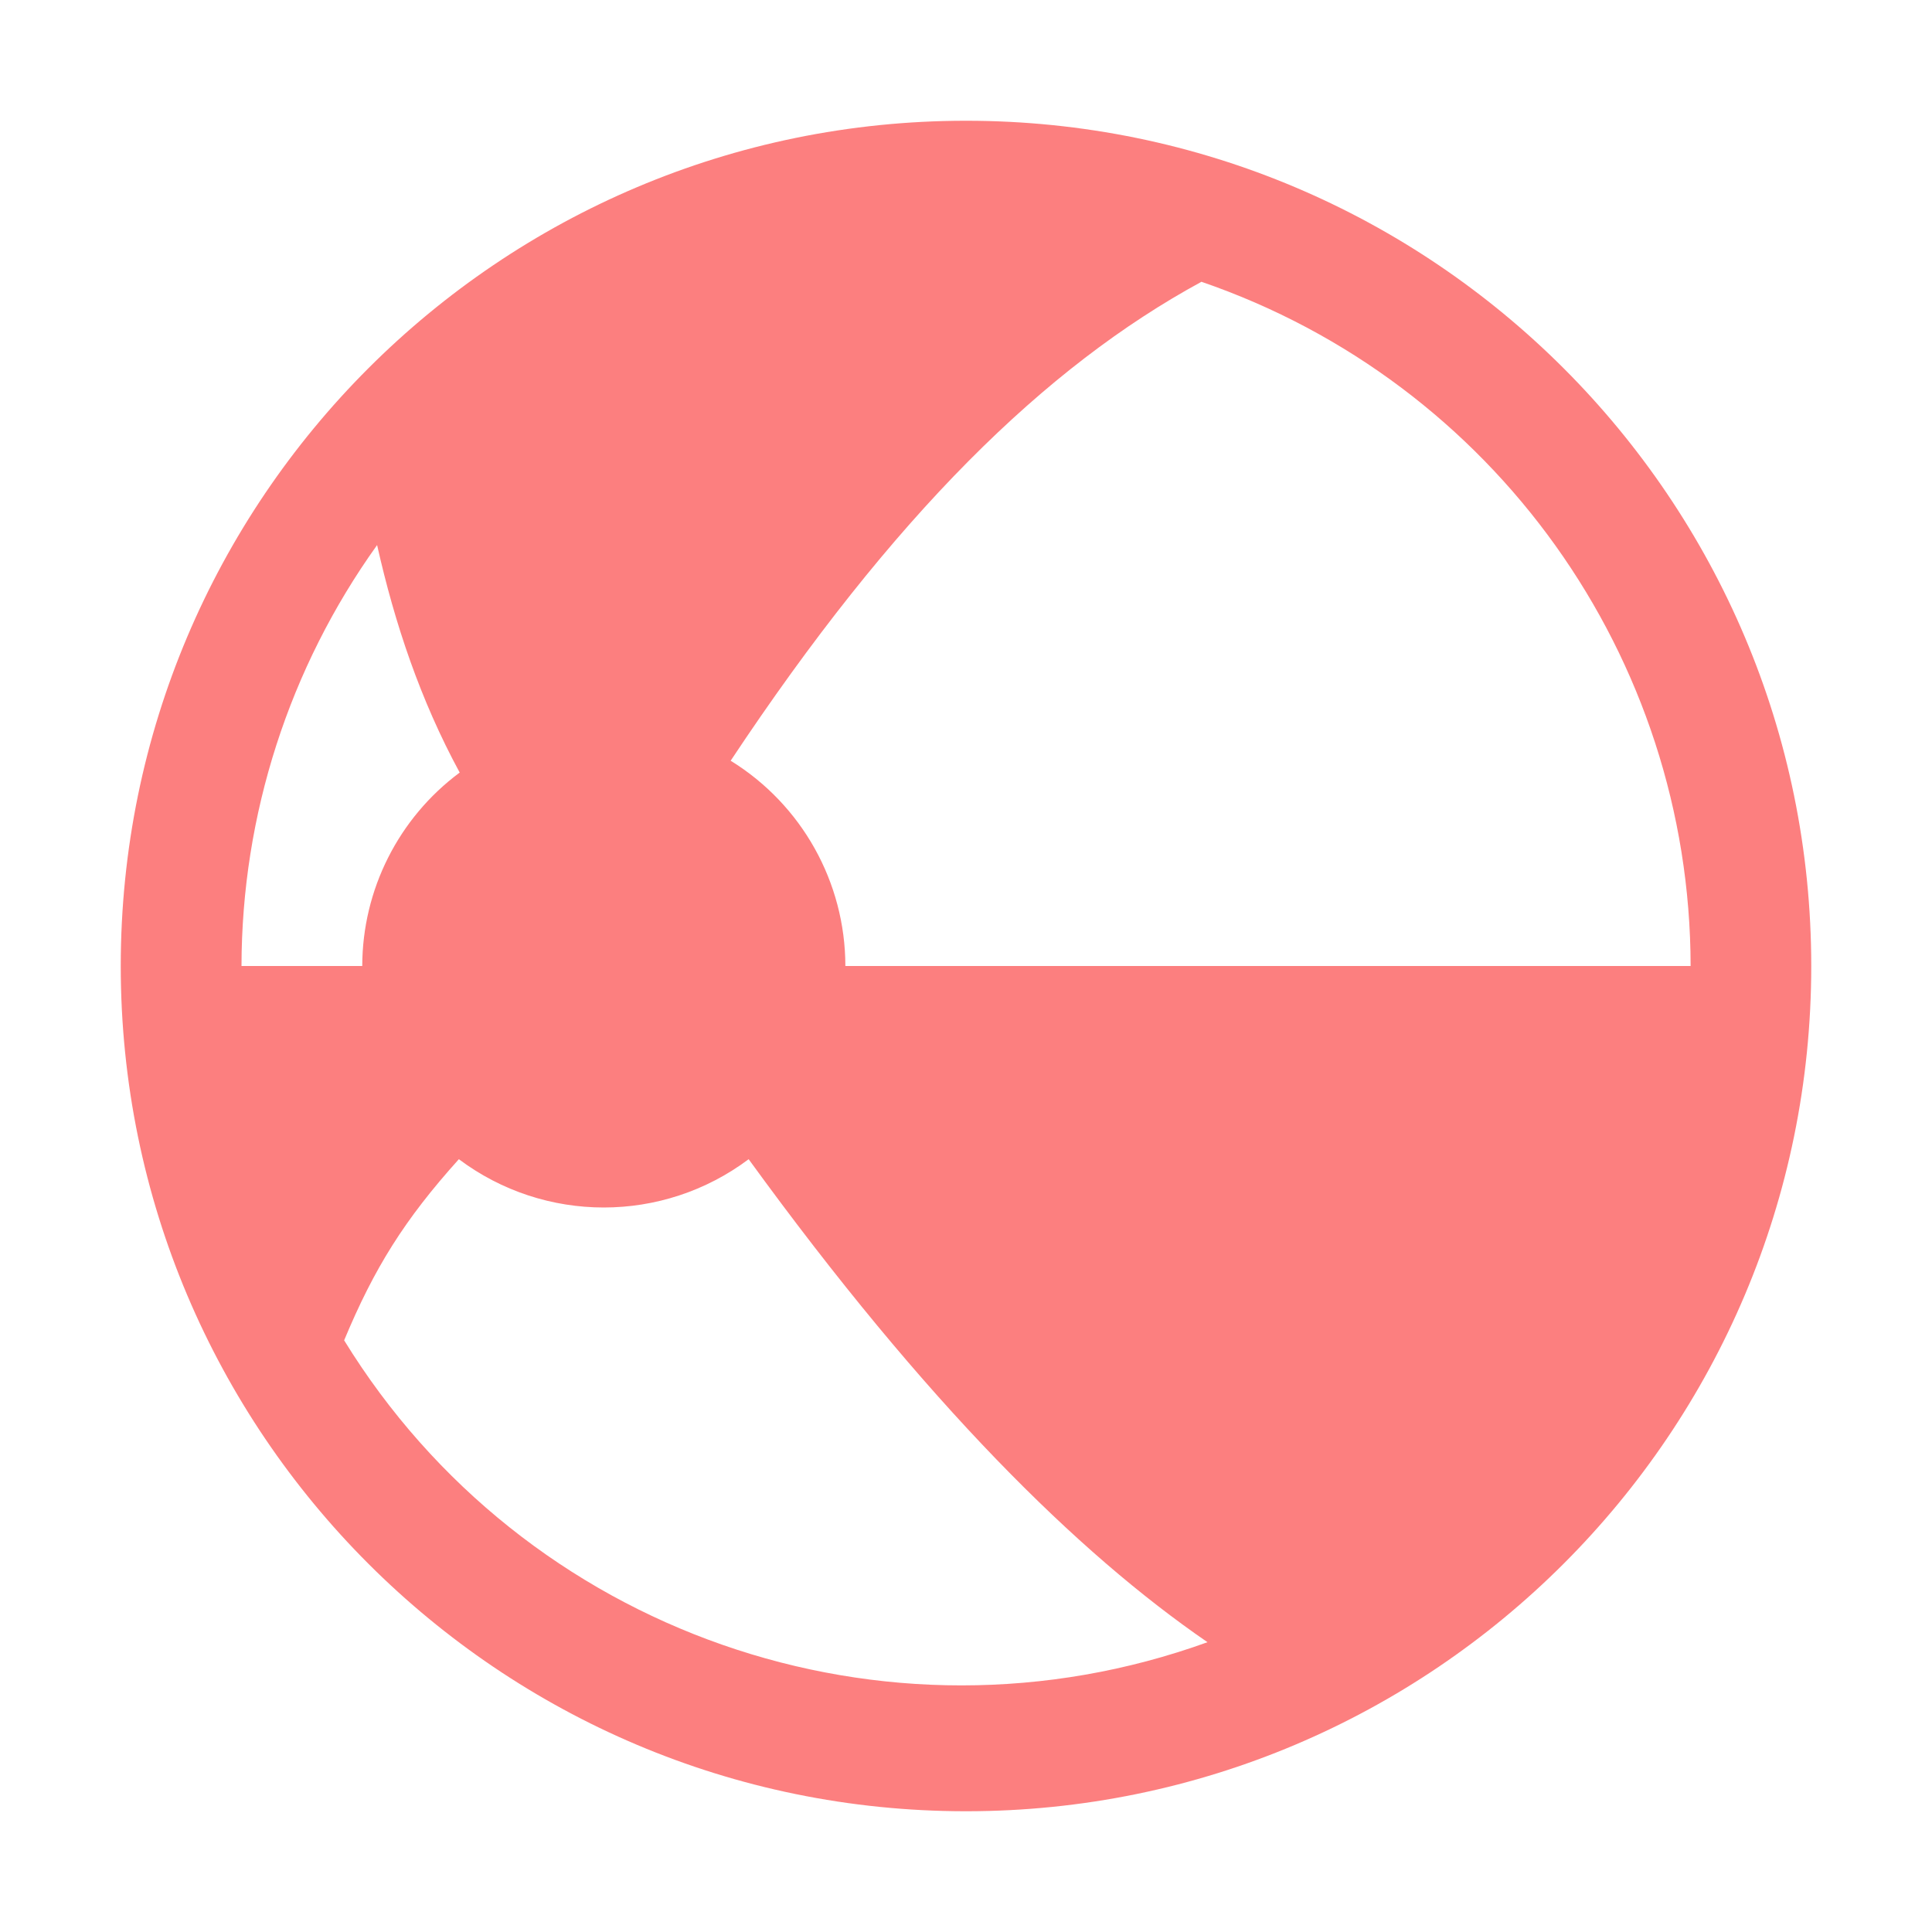
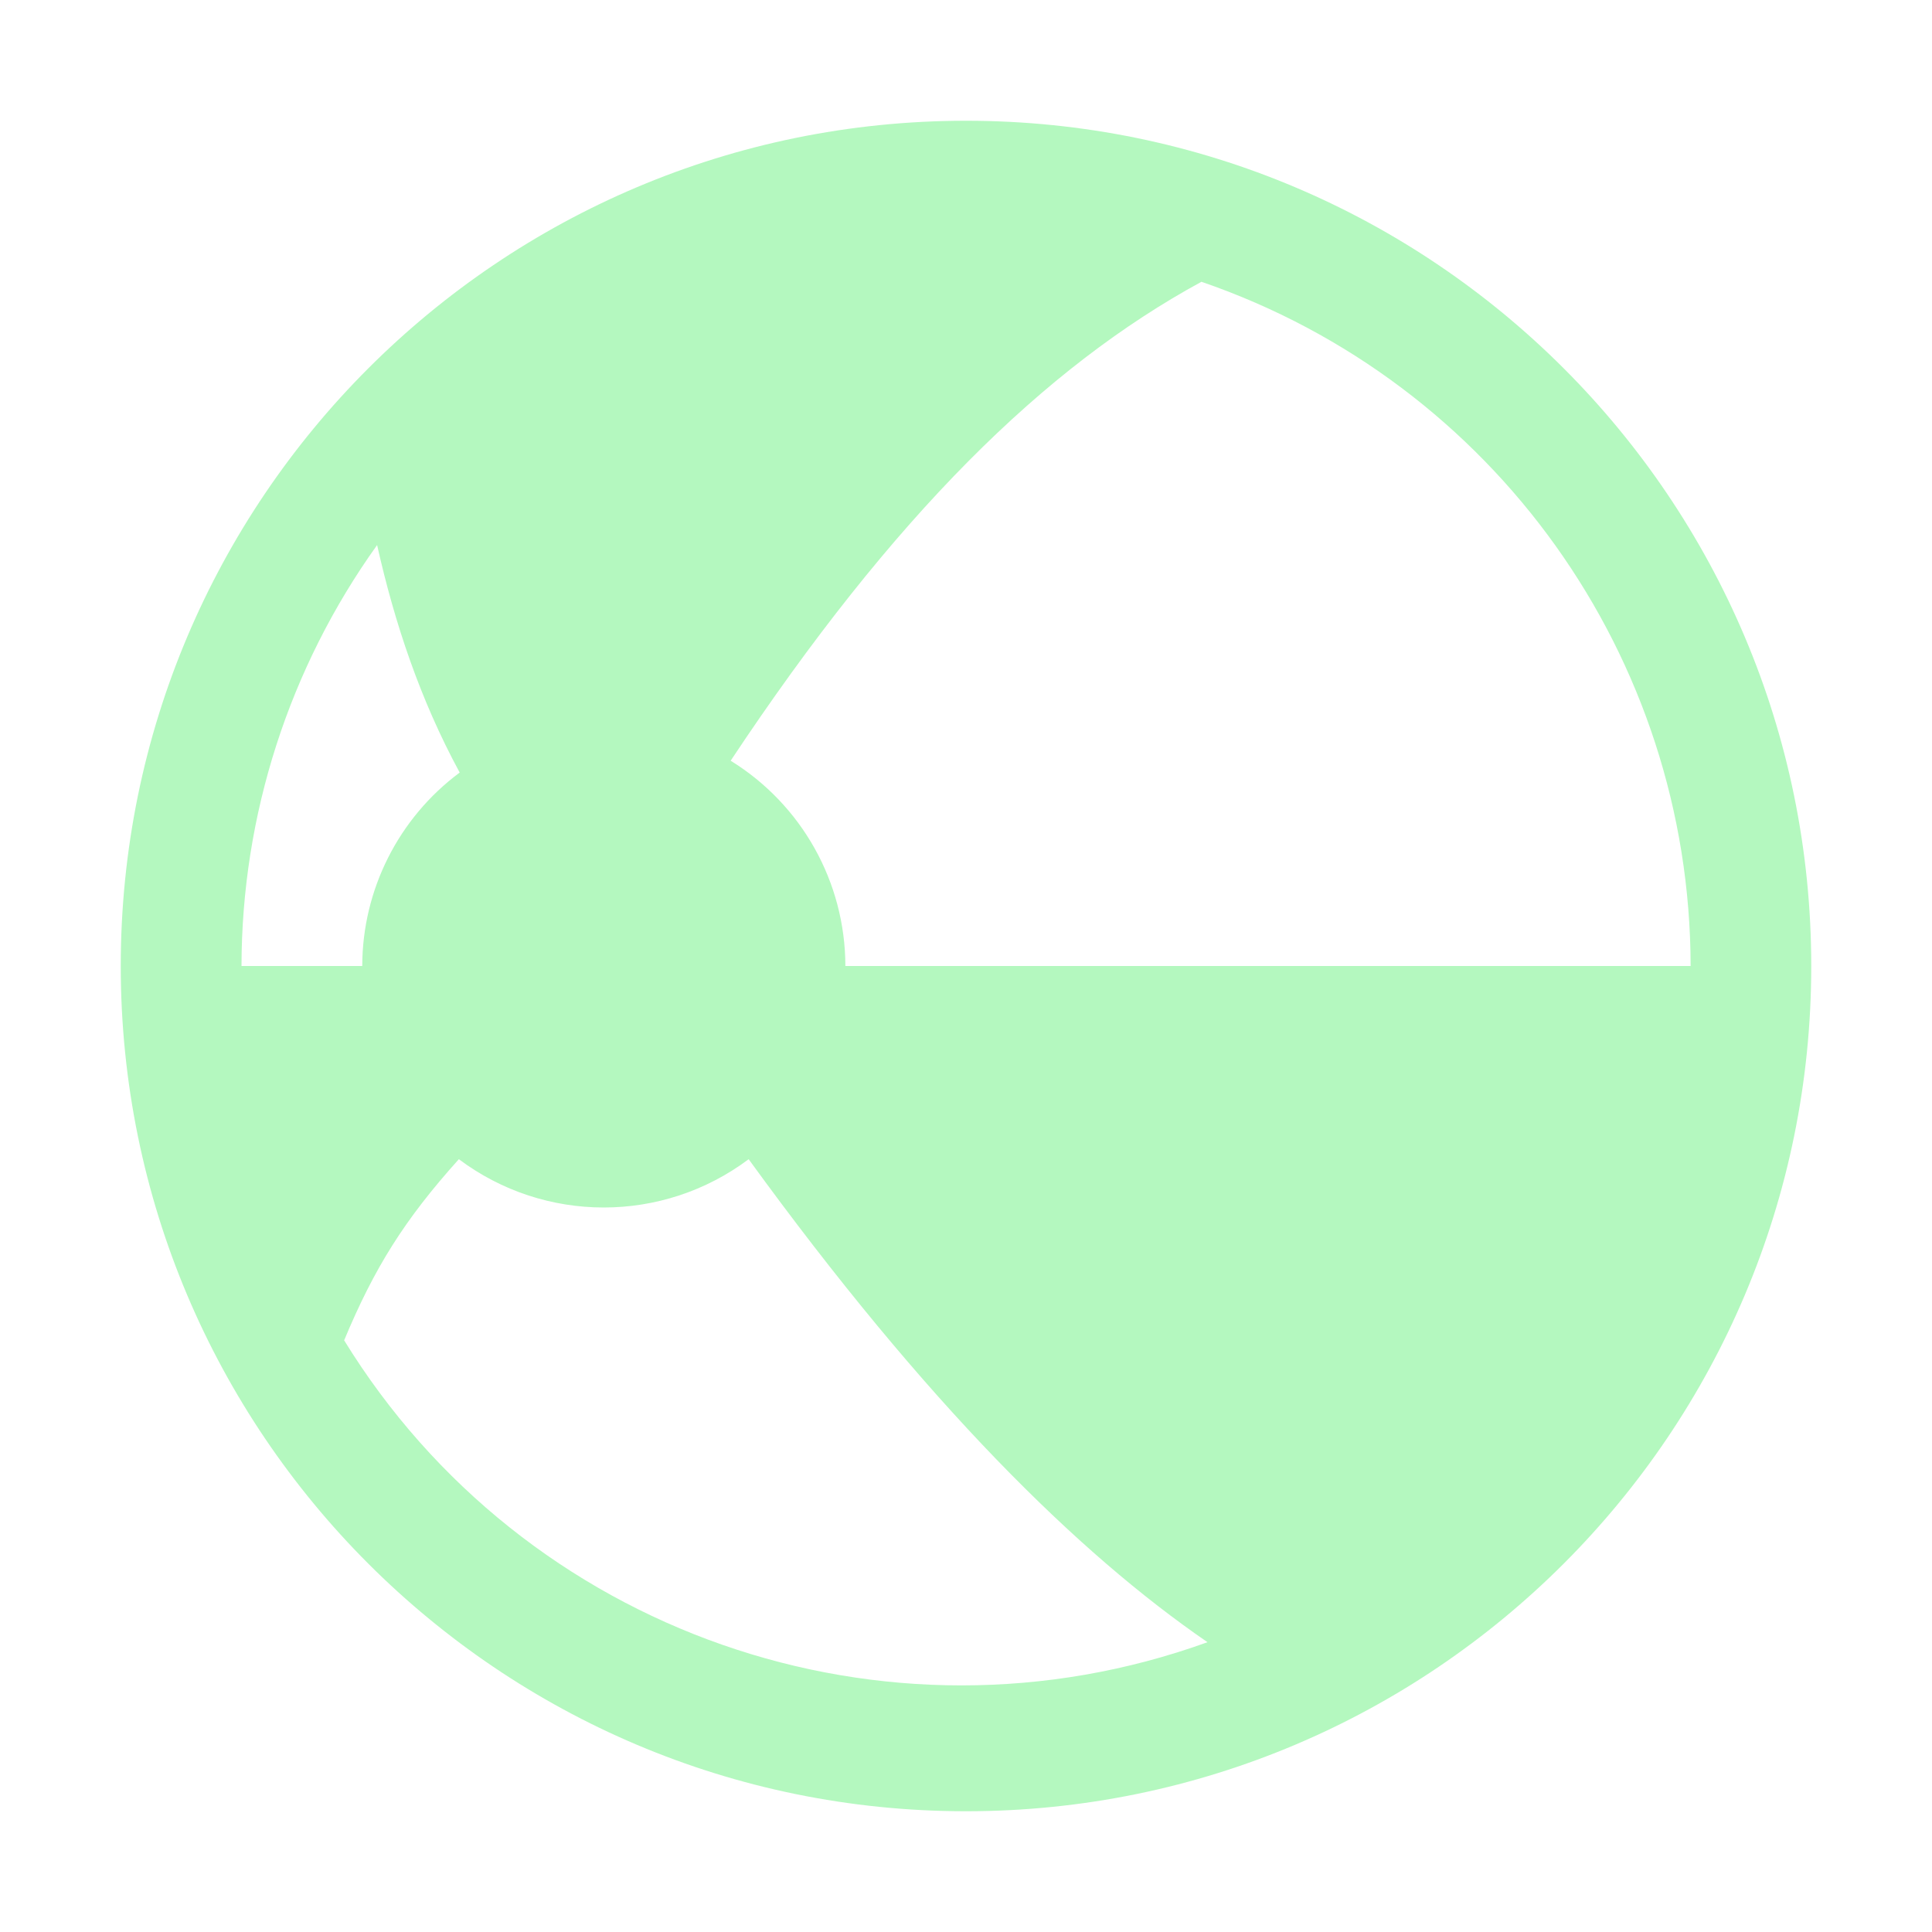
<svg xmlns="http://www.w3.org/2000/svg" height="16" viewBox="0 0 16 16" width="16">
-   <path d="M8 1a7 7 0 0 0 0 14A7 7 0 0 0 8 1zm1.951 1.334A6 6 0 0 1 14.001 8h-7a2 2 0 0 0-.95-1.7c1.346-2.029 2.604-3.263 3.9-3.967zm-6.828 2.18c.146.65.358 1.283.684 1.884A2 2 0 0 0 3 8H2a6 6 0 0 1 1.123-3.486zM3.8 9.6a2 2 0 0 0 2.4 0c1.472 2.027 2.728 3.264 3.8 4a6 6 0 0 1-7.15-2.5c.25-.6.5-1 .95-1.5z" fill="#fc7f7f" />
+   <path d="M8 1a7 7 0 0 0 0 14A7 7 0 0 0 8 1zm1.951 1.334A6 6 0 0 1 14.001 8h-7a2 2 0 0 0-.95-1.7c1.346-2.029 2.604-3.263 3.9-3.967zm-6.828 2.18c.146.65.358 1.283.684 1.884A2 2 0 0 0 3 8H2a6 6 0 0 1 1.123-3.486zM3.8 9.6a2 2 0 0 0 2.4 0c1.472 2.027 2.728 3.264 3.8 4a6 6 0 0 1-7.15-2.5c.25-.6.5-1 .95-1.5z" fill="#B4F8BF" />
</svg>
